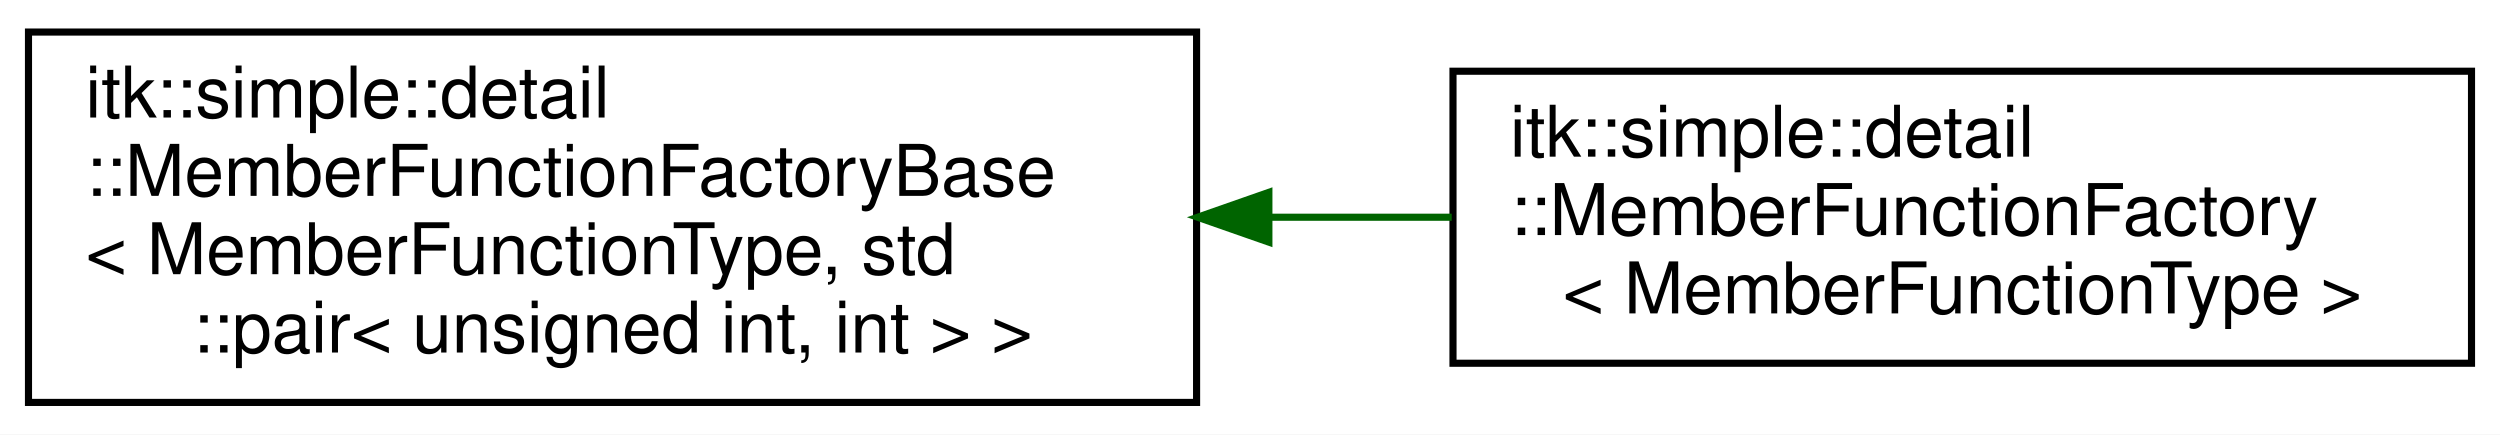
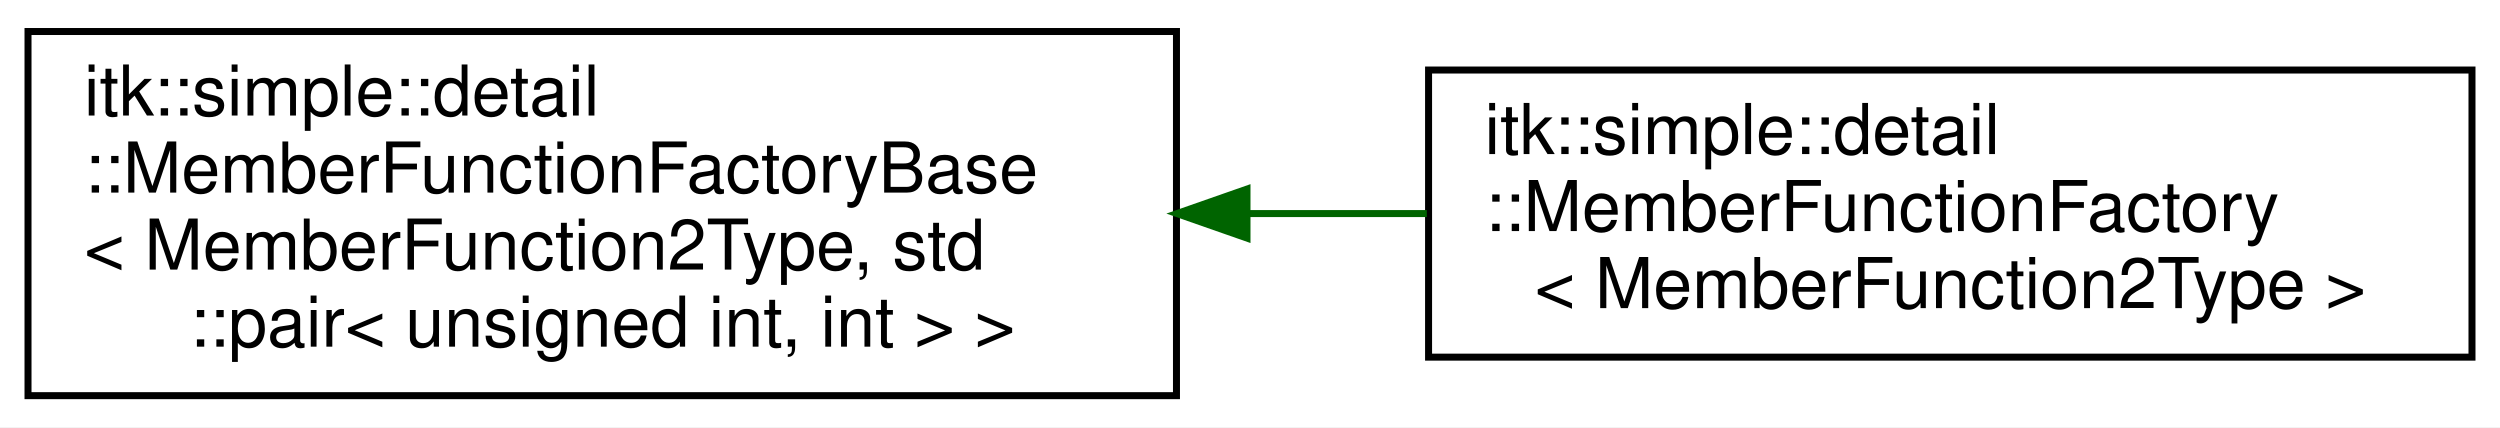
- <svg xmlns="http://www.w3.org/2000/svg" xmlns:xlink="http://www.w3.org/1999/xlink" width="351pt" height="61pt" viewBox="0.00 0.00 351.00 61.00">
+ <svg xmlns="http://www.w3.org/2000/svg" xmlns:xlink="http://www.w3.org/1999/xlink" width="357pt" height="61pt" viewBox="0.00 0.00 357.00 61.00">
  <g id="graph0" class="graph" transform="scale(1 1) rotate(0) translate(4 57)">
-     <polygon fill="white" stroke="transparent" points="-4,4 -4,-57 347,-57 347,4 -4,4" />
+     <polygon fill="white" stroke="transparent" points="-4,4 -4,-57 353,-57 353,4 -4,4" />
    <g id="node1" class="node">
      <g id="a_node1">
        <a xlink:href="classitk_1_1simple_1_1detail_1_1MemberFunctionFactoryBase.html" target="_top" xlink:title=" ">
          <polygon fill="white" stroke="black" points="0,-0.5 0,-52.5 164,-52.5 164,-0.5 0,-0.5" />
          <text text-anchor="start" x="8" y="-40.5" font-family="Helvetica,sans-Serif" font-size="10.00">itk::simple::detail</text>
          <text text-anchor="start" x="8" y="-29.5" font-family="Helvetica,sans-Serif" font-size="10.00">::MemberFunctionFactoryBase</text>
-           <text text-anchor="start" x="8" y="-18.5" font-family="Helvetica,sans-Serif" font-size="10.00">&lt; MemberFunctionType, std</text>
+           <text text-anchor="start" x="8" y="-18.5" font-family="Helvetica,sans-Serif" font-size="10.00">&lt; MemberFunction2Type, std</text>
          <text text-anchor="middle" x="82" y="-7.5" font-family="Helvetica,sans-Serif" font-size="10.00">::pair&lt; unsigned int, int &gt; &gt;</text>
        </a>
      </g>
    </g>
    <g id="node2" class="node">
      <g id="a_node2">
        <a xlink:href="classitk_1_1simple_1_1detail_1_1MemberFunctionFactory.html" target="_top" xlink:title=" ">
-           <polygon fill="white" stroke="black" points="200,-6 200,-47 343,-47 343,-6 200,-6" />
+           <polygon fill="white" stroke="black" points="200,-6 200,-47 349,-47 349,-6 200,-6" />
          <text text-anchor="start" x="208" y="-35" font-family="Helvetica,sans-Serif" font-size="10.00">itk::simple::detail</text>
          <text text-anchor="start" x="208" y="-24" font-family="Helvetica,sans-Serif" font-size="10.00">::MemberFunctionFactory</text>
-           <text text-anchor="middle" x="271.5" y="-13" font-family="Helvetica,sans-Serif" font-size="10.00">&lt; MemberFunctionType &gt;</text>
+           <text text-anchor="middle" x="274.5" y="-13" font-family="Helvetica,sans-Serif" font-size="10.00">&lt; MemberFunction2Type &gt;</text>
        </a>
      </g>
    </g>
    <g id="edge1" class="edge">
-       <path fill="none" stroke="darkgreen" d="M174.22,-26.5C182.82,-26.5 191.45,-26.5 199.82,-26.5" />
-       <polygon fill="darkgreen" stroke="darkgreen" points="174.15,-23 164.15,-26.5 174.15,-30 174.15,-23" />
+       <path fill="none" stroke="darkgreen" d="M174.12,-26.5C182.71,-26.5 191.35,-26.5 199.75,-26.5" />
+       <polygon fill="darkgreen" stroke="darkgreen" points="174.07,-23 164.07,-26.5 174.07,-30 174.07,-23" />
    </g>
  </g>
</svg>
